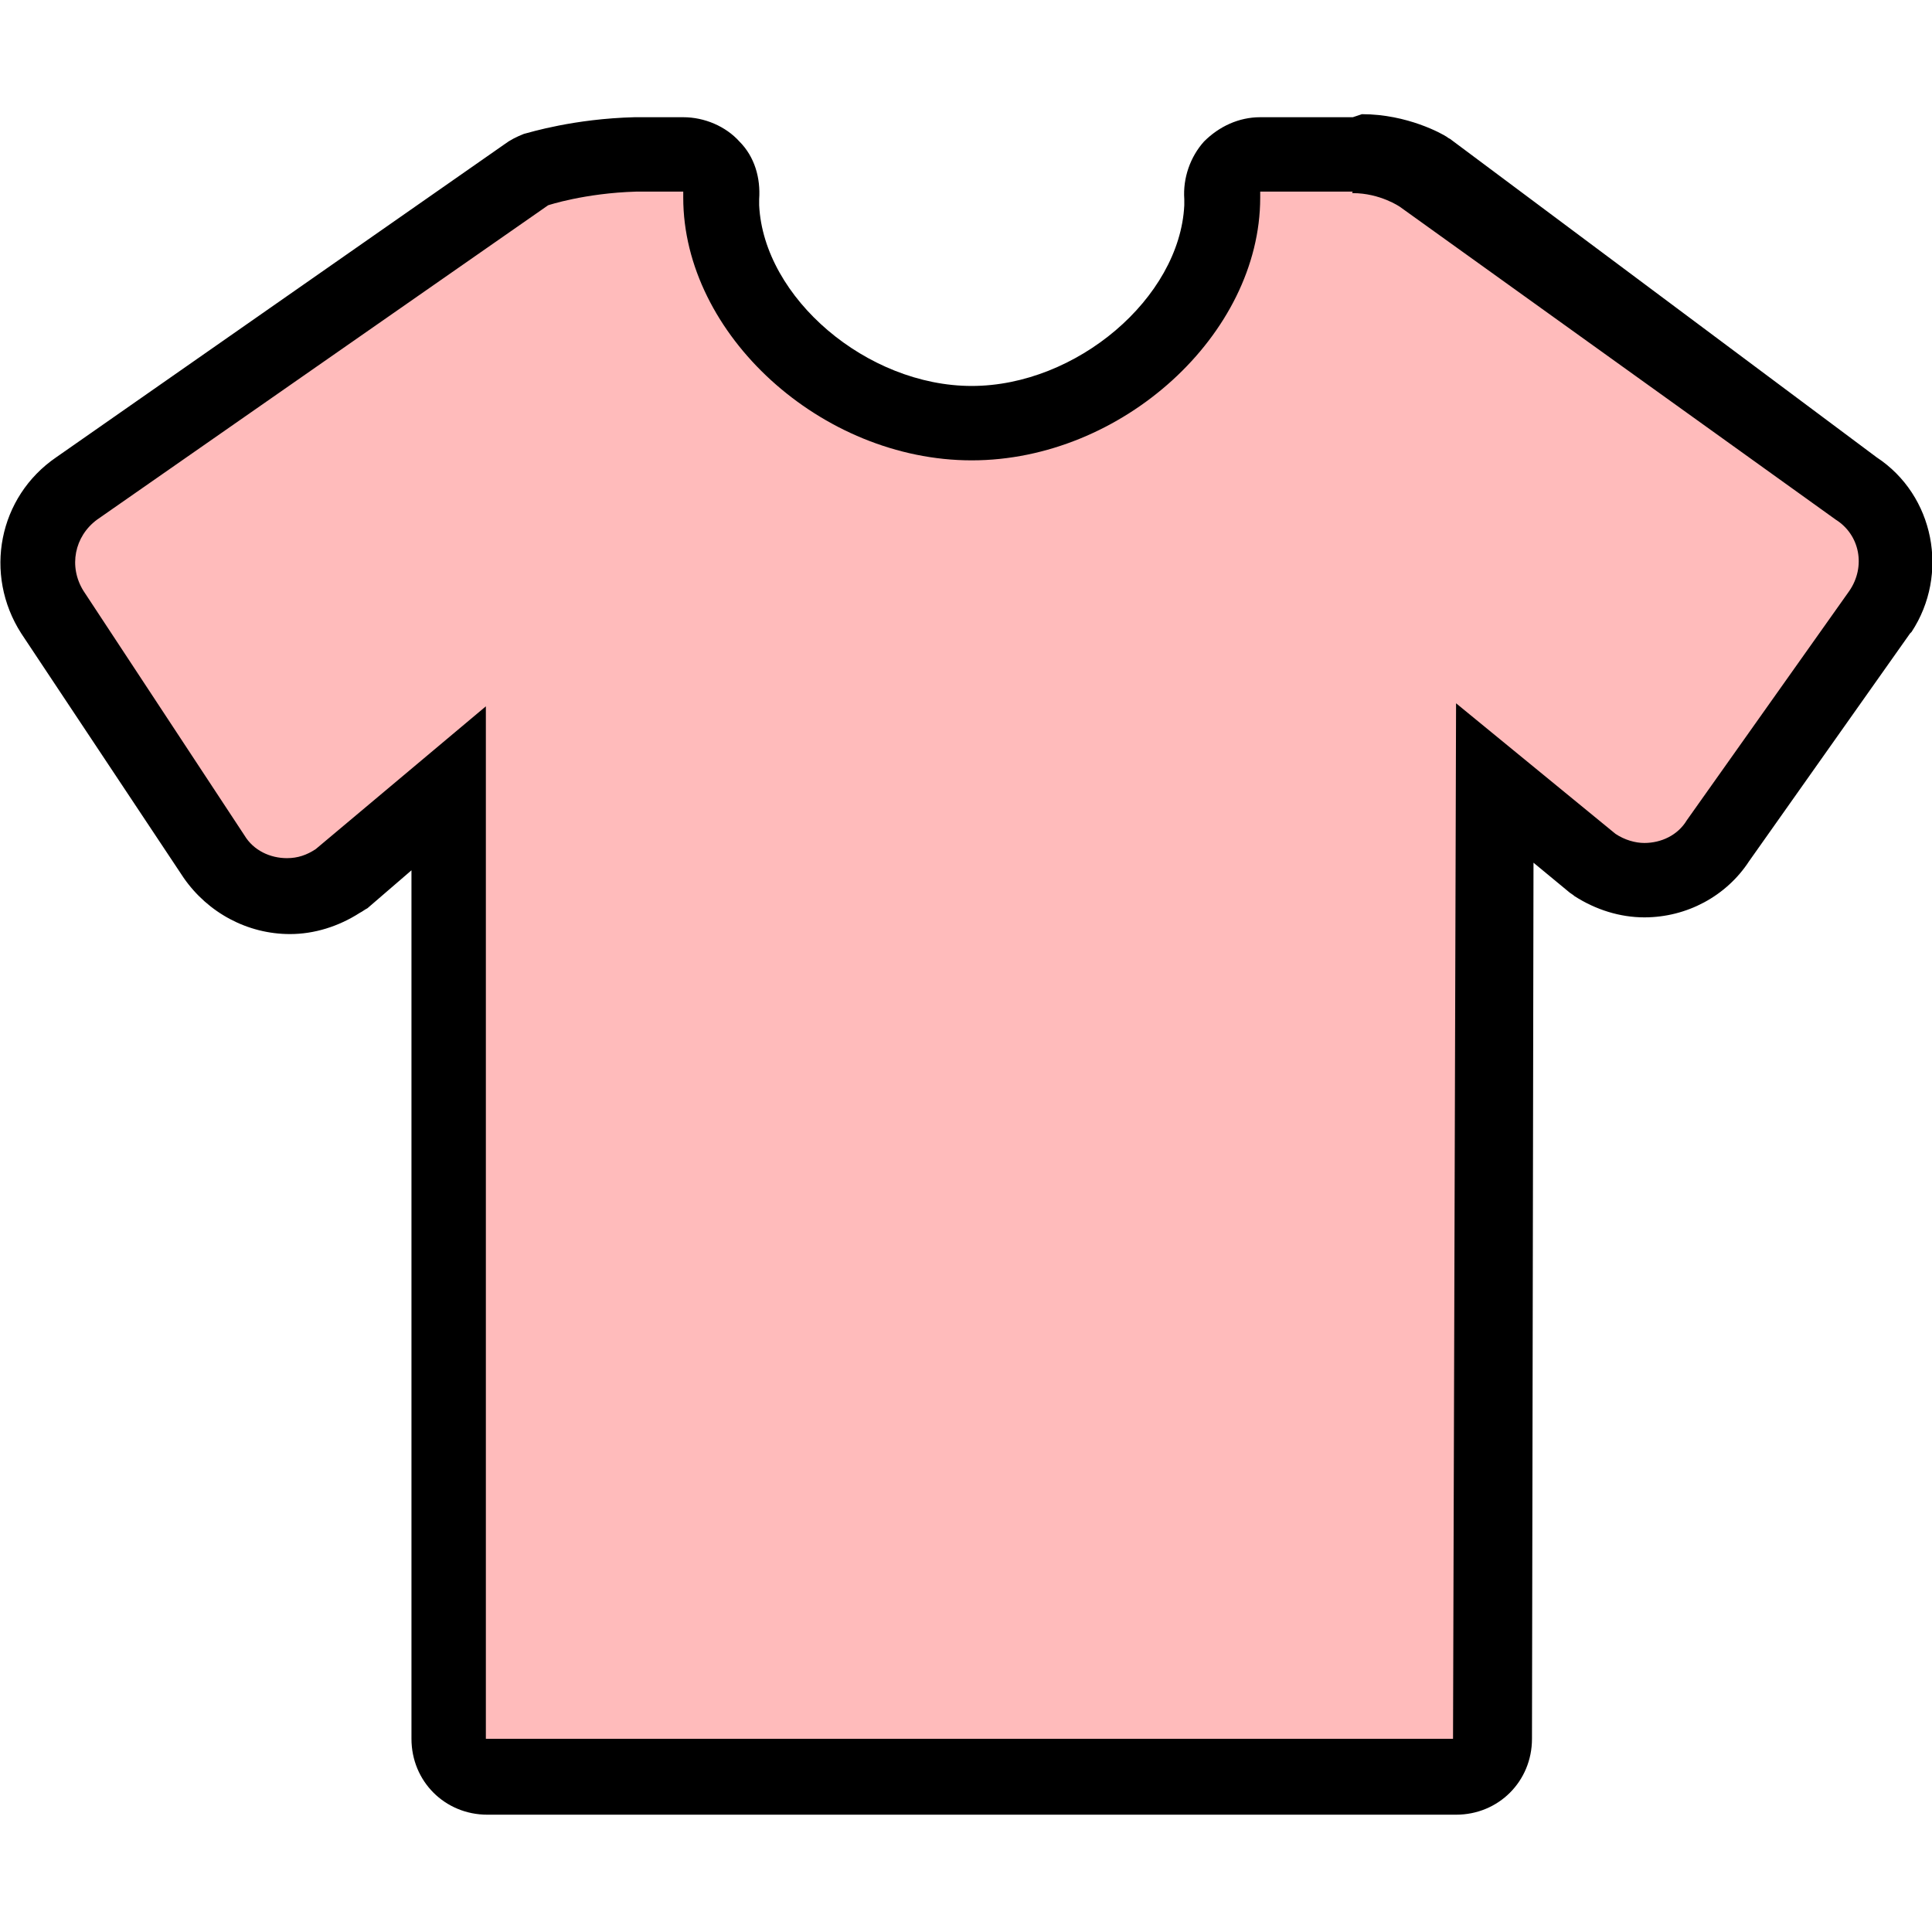
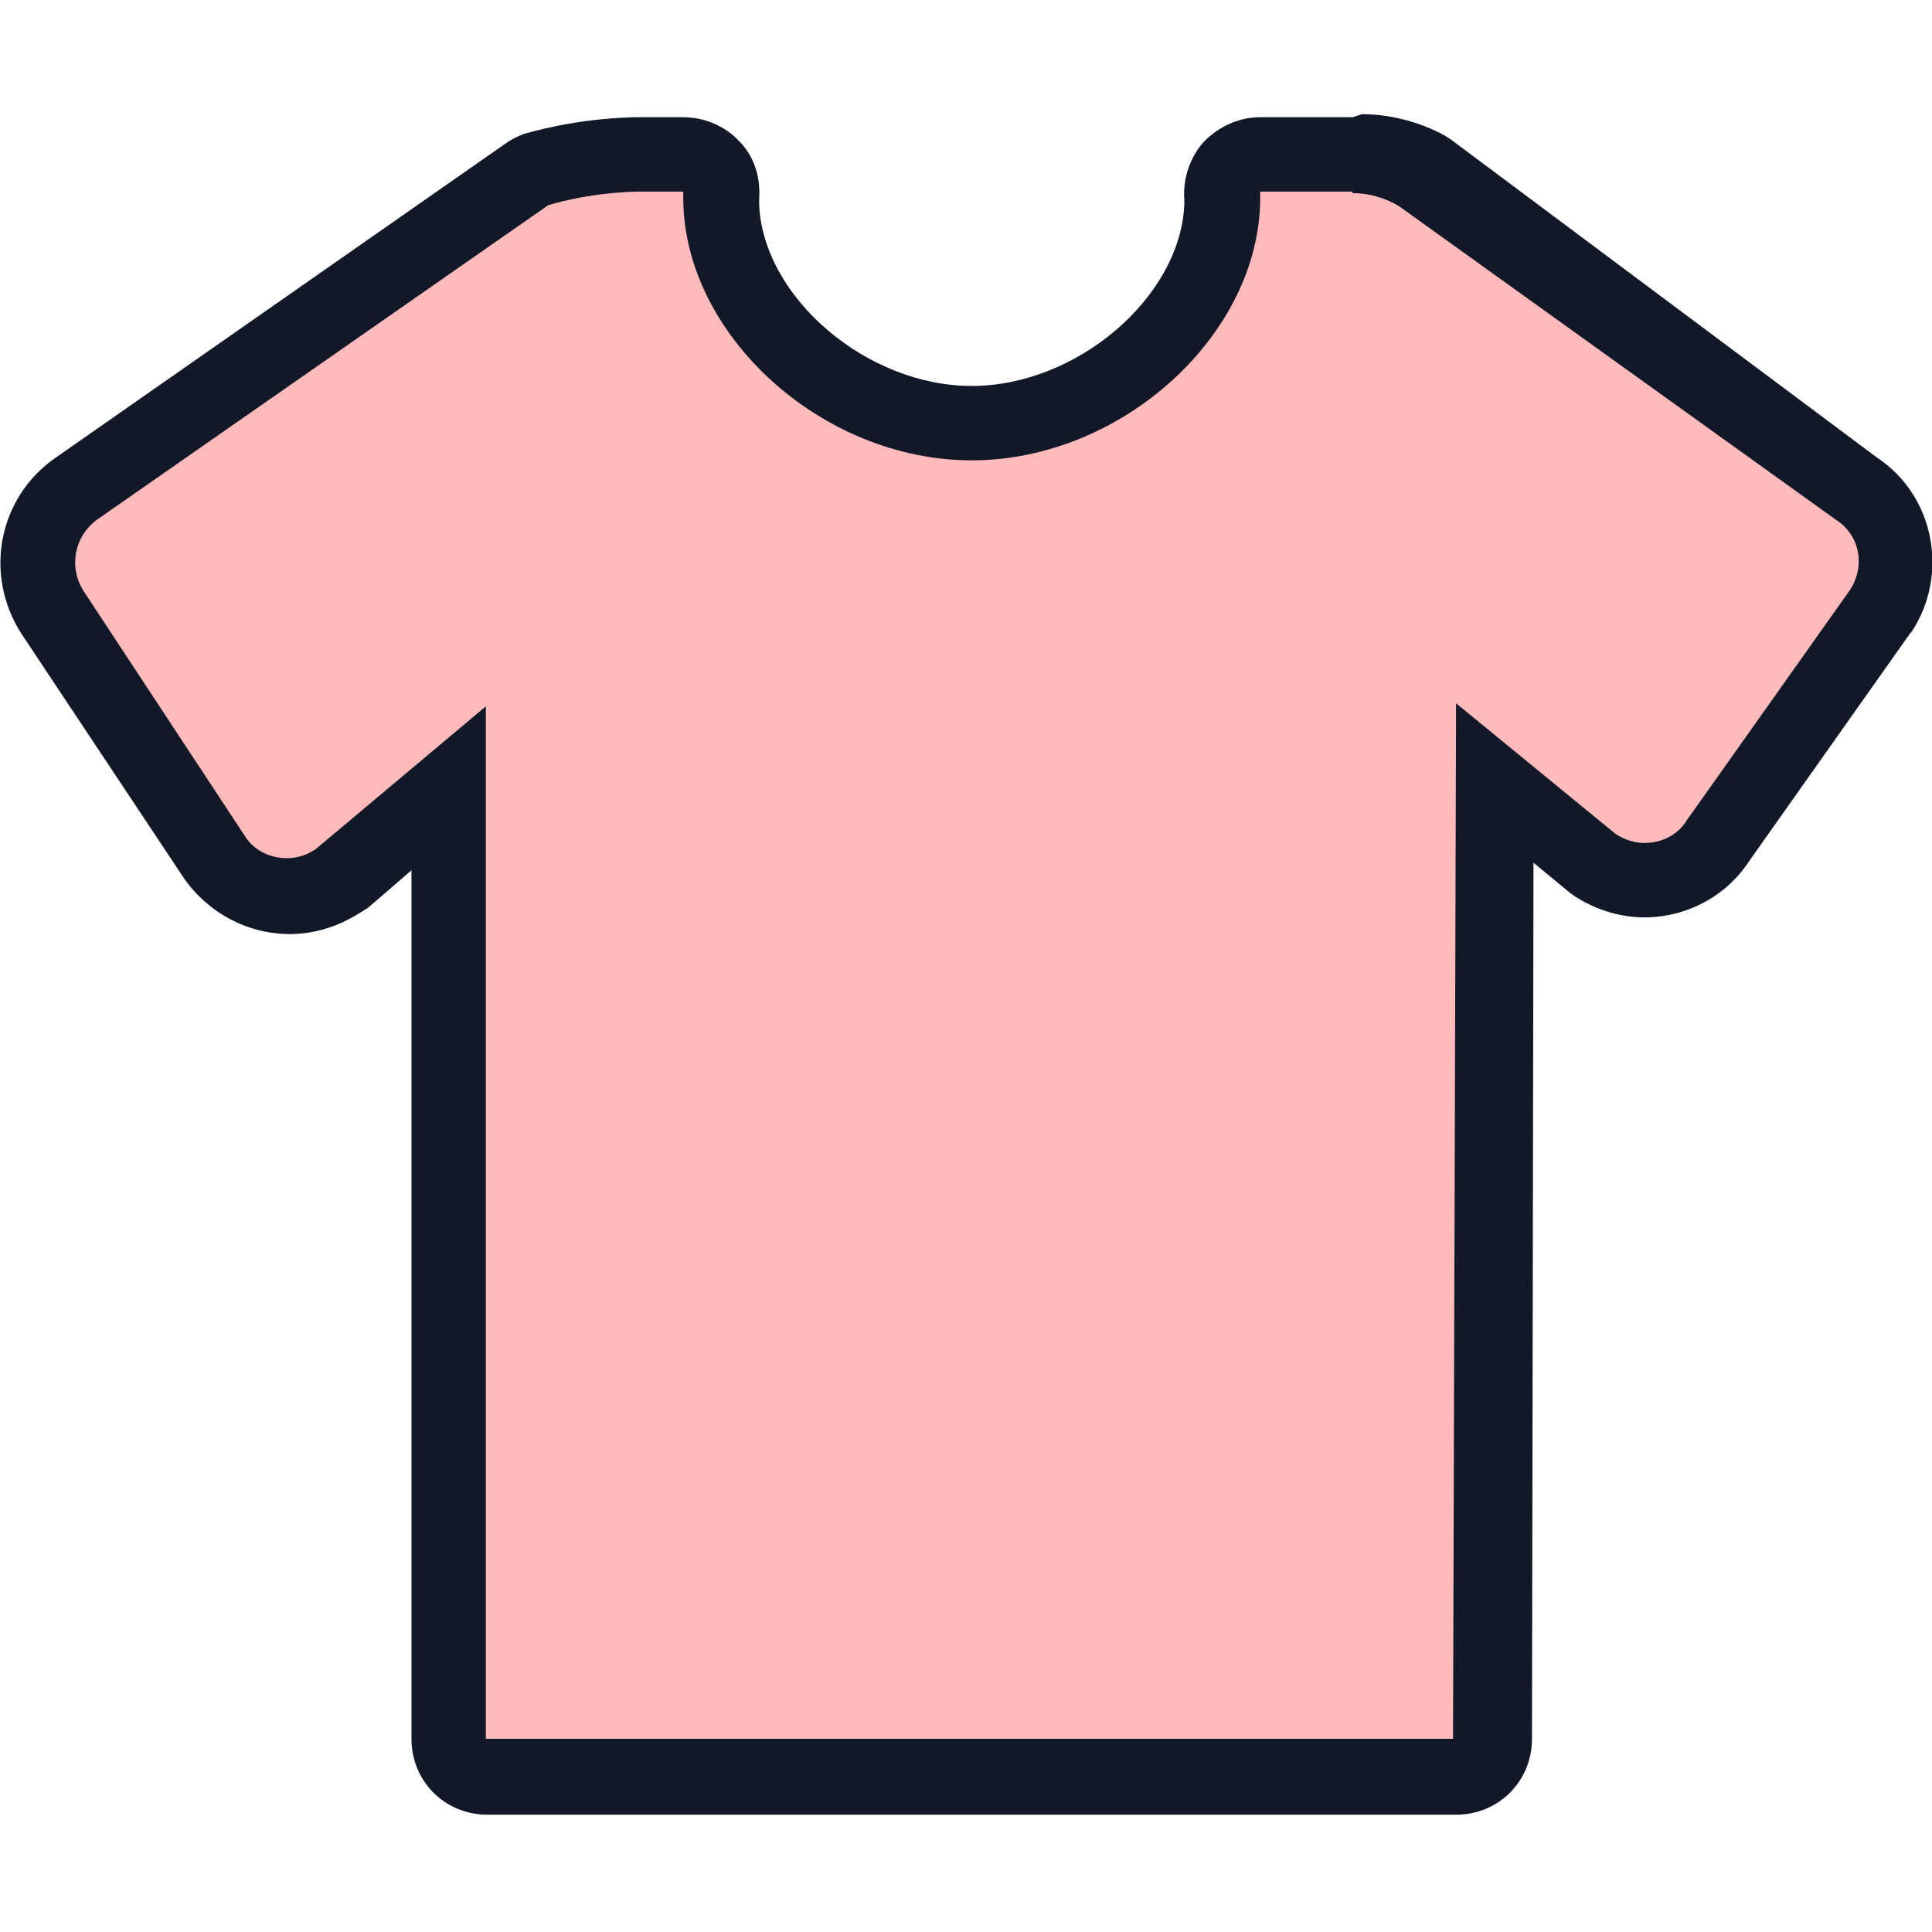
- <svg xmlns="http://www.w3.org/2000/svg" width="800px" height="800px" viewBox="0 -7.72 127.246 127.246" enable-background="new 0 0 856 412" xml:space="preserve" version="1.1" y="0px" x="0px">
+ <svg xmlns="http://www.w3.org/2000/svg" width="800px" height="800px" viewBox="0 -7.72 127.246 127.246">
  <path fill="#fbb" d="m32 109c-1.4 0-2.5-1.1-2.5-2.5v-62.6l-7 5.9c-.1.1-.2.1-.2.2-1 .6-2.1 1-3.2 1-2 0-3.8-1-4.9-2.6l-10.7-16.1c-1.8-2.7-1-6.3 1.7-8.1l29.7-20.7c.2-.1.4-.3.7-.3.1 0 2.8-.9 6.6-1h3.1c.7 0 1.4.3 1.8.8.5.5.7 1.2.6 1.9 0 .1 0 .3-.1.4.2 7.5 8.1 14.5 16.5 14.5s16.3-7 16.5-14.5c0-.1 0-.3-.1-.4-.1-.7.2-1.4.6-1.9s1.1-.8 1.8-.8h6.1c2.4 0 4.3 1.1 4.5 1.2.1 0 .1.1.2.1l28.7 20.7c2.6 1.7 3.4 5.4 1.6 8.1l-10.7 15.2c-1 1.6-2.9 2.6-4.9 2.6-1.2 0-2.3-.3-3.2-1-.1 0-.1-.1-0.2-.2l-6.4-5.3-.2 62.9c0 1.4-1.1 2.5-2.5 2.5h-63.9z" />
-   <path d="m89.1 5c1.8 0 3.1.9 3.1.9l28.7 20.6c1.6 1 2 3.1.9 4.7l-10.7 15.1c-0.6 1-1.7 1.5-2.8 1.5-.6 0-1.3-.2-1.9-.6l-10.5-8.6-.2 68.2h-63.7v-68l-11.2 9.4c-.6.4-1.2.6-1.9.6-1.1 0-2.2-.5-2.8-1.5l-10.6-16.1c-1-1.6-.6-3.6.9-4.7l29.7-20.7s2.4-.8 5.8-.9h3.1v.2.2c0 9 9.1 17.3 19 17.3s19-8.3 19-17.3v-.2-.2h5.9.2c-.1.1 0 .1 0 .1m0-5s-.1 0 0 0h-.2-5.9c-1.4 0-2.7.6-3.7 1.6-.9 1-1.4 2.4-1.3 3.8v.4c-.3 6.1-7.1 11.9-14 11.9s-13.7-5.8-14-11.9v-.4c.1-1.4-.3-2.8-1.3-3.8-.9-1-2.3-1.6-3.7-1.6h-3.1-.1c-4 .1-6.9 1-7.3 1.1-.5.2-.9.4-1.3.7l-29.5 20.6c-3.8 2.6-4.8 7.7-2.3 11.6l10.7 16.1c1.6 2.3 4.2 3.7 7 3.7 1.6 0 3.2-.5 4.6-1.4.2-.1.3-.2.5-.3l2.9-2.5v57.2c0 2.8 2.2 5 5 5h63.8c2.8 0 5-2.2 5-5l.1-57.7 2.3 1.9c.1.1.3.2.4.3 1.4.9 3 1.4 4.6 1.4 2.8 0 5.4-1.4 6.9-3.7l10.6-15 .1-.1c2.5-3.8 1.5-9-2.3-11.5l-28-20.9c-.1-.1-.2-.1-.3-.2-.3-.2-2.6-1.5-5.6-1.5z" />
+   <path fill="#111827" d="m89.1 5c1.8 0 3.1.9 3.1.9l28.7 20.6c1.6 1 2 3.1.9 4.7l-10.7 15.1c-0.6 1-1.7 1.5-2.8 1.5-.6 0-1.3-.2-1.9-.6l-10.5-8.6-.2 68.2h-63.7v-68l-11.2 9.4c-.6.4-1.2.6-1.9.6-1.1 0-2.2-.5-2.8-1.5l-10.6-16.1c-1-1.6-.6-3.6.9-4.7l29.7-20.7s2.4-.8 5.8-.9h3.1v.2.2c0 9 9.1 17.3 19 17.3s19-8.3 19-17.3v-.2-.2h5.9.2c-.1.1 0 .1 0 .1m0-5s-.1 0 0 0h-.2-5.9c-1.4 0-2.7.6-3.7 1.6-.9 1-1.4 2.4-1.3 3.8v.4c-.3 6.1-7.1 11.9-14 11.9s-13.7-5.8-14-11.9v-.4c.1-1.4-.3-2.8-1.3-3.8-.9-1-2.3-1.6-3.7-1.6h-3.1-.1c-4 .1-6.9 1-7.3 1.1-.5.2-.9.4-1.3.7l-29.5 20.6c-3.8 2.6-4.8 7.7-2.3 11.6l10.7 16.1c1.6 2.3 4.2 3.7 7 3.7 1.6 0 3.2-.5 4.6-1.4.2-.1.3-.2.5-.3l2.9-2.5v57.2c0 2.8 2.2 5 5 5h63.8c2.8 0 5-2.2 5-5l.1-57.7 2.3 1.9c.1.1.3.2.4.3 1.4.9 3 1.4 4.6 1.4 2.8 0 5.4-1.4 6.9-3.7l10.6-15 .1-.1c2.5-3.8 1.5-9-2.3-11.5l-28-20.9c-.1-.1-.2-.1-.3-.2-.3-.2-2.6-1.5-5.6-1.5z" />
</svg>
